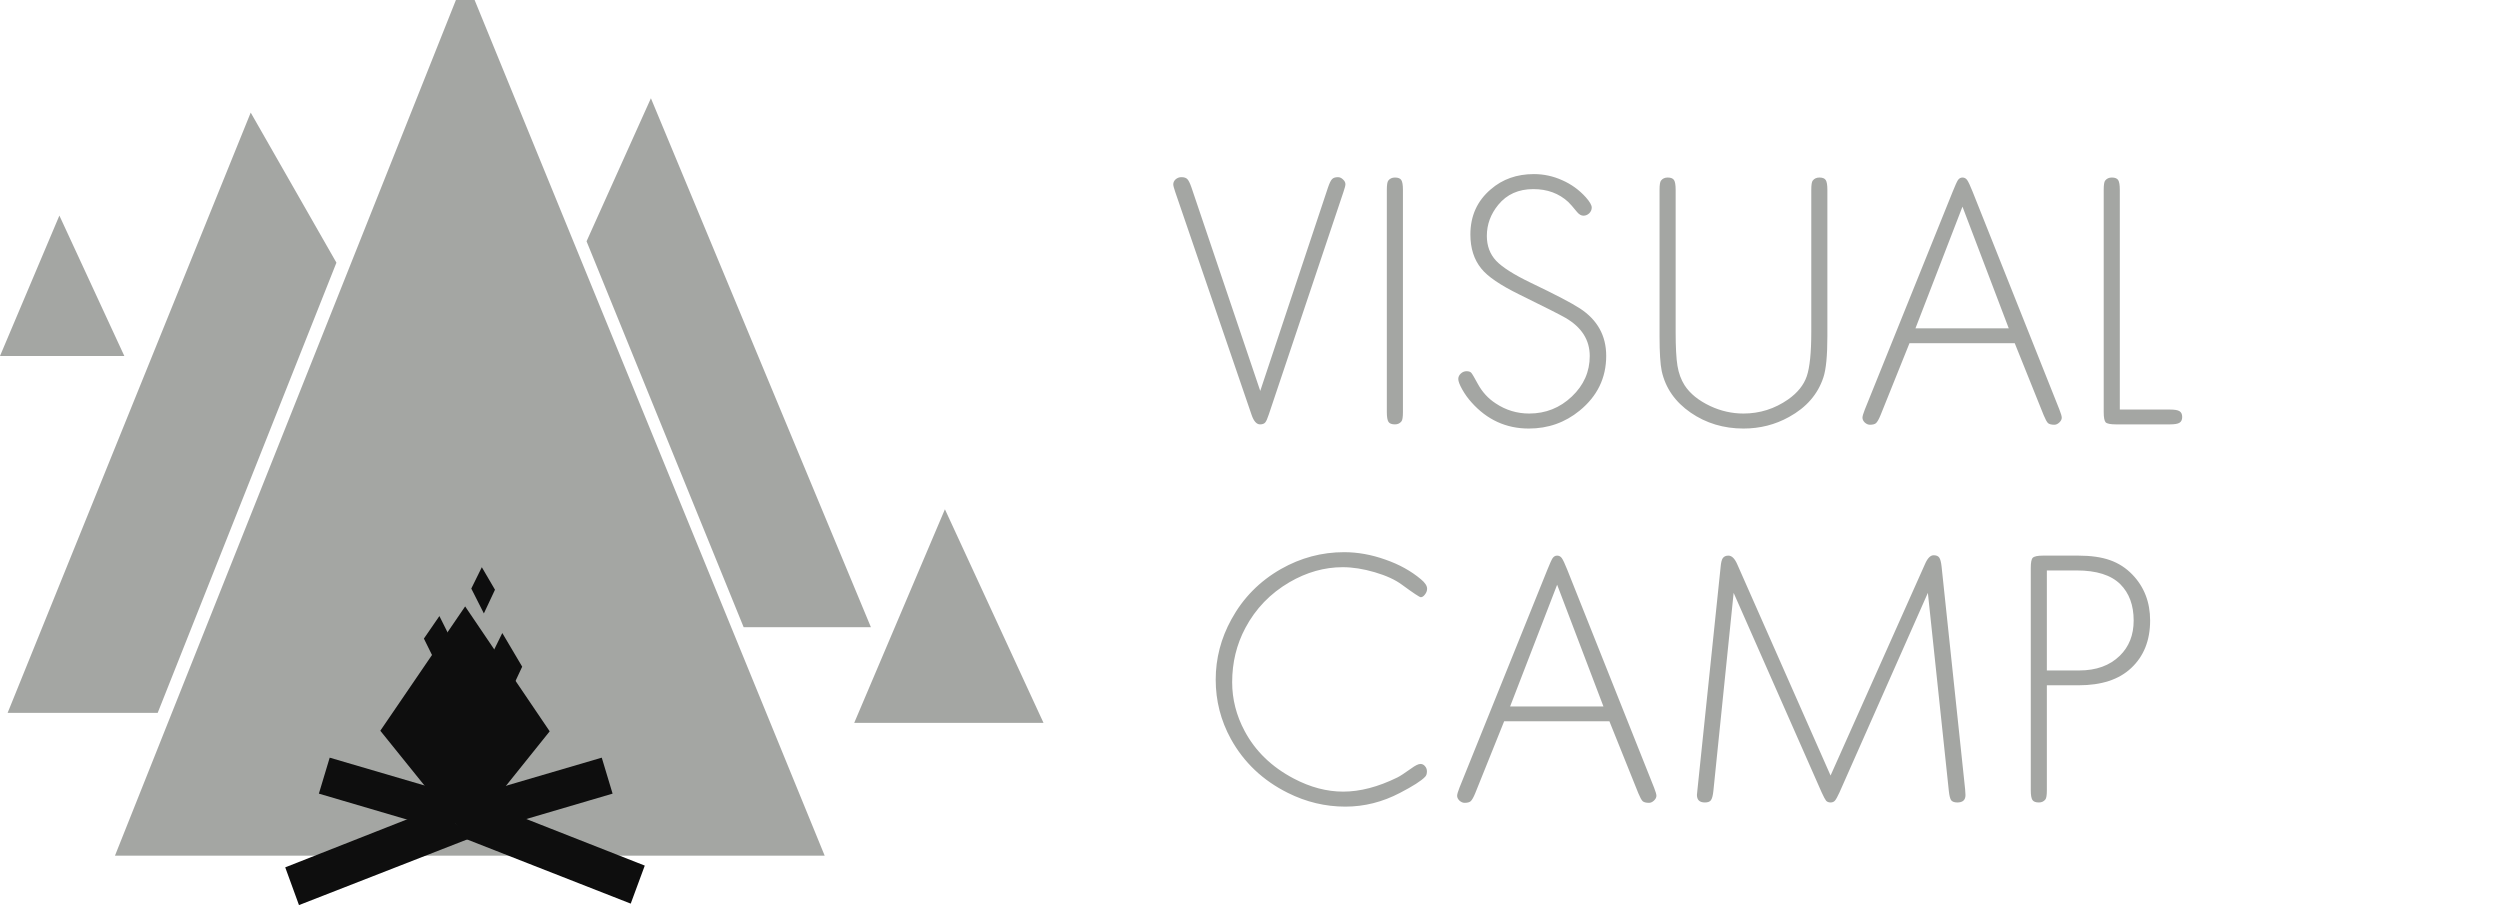
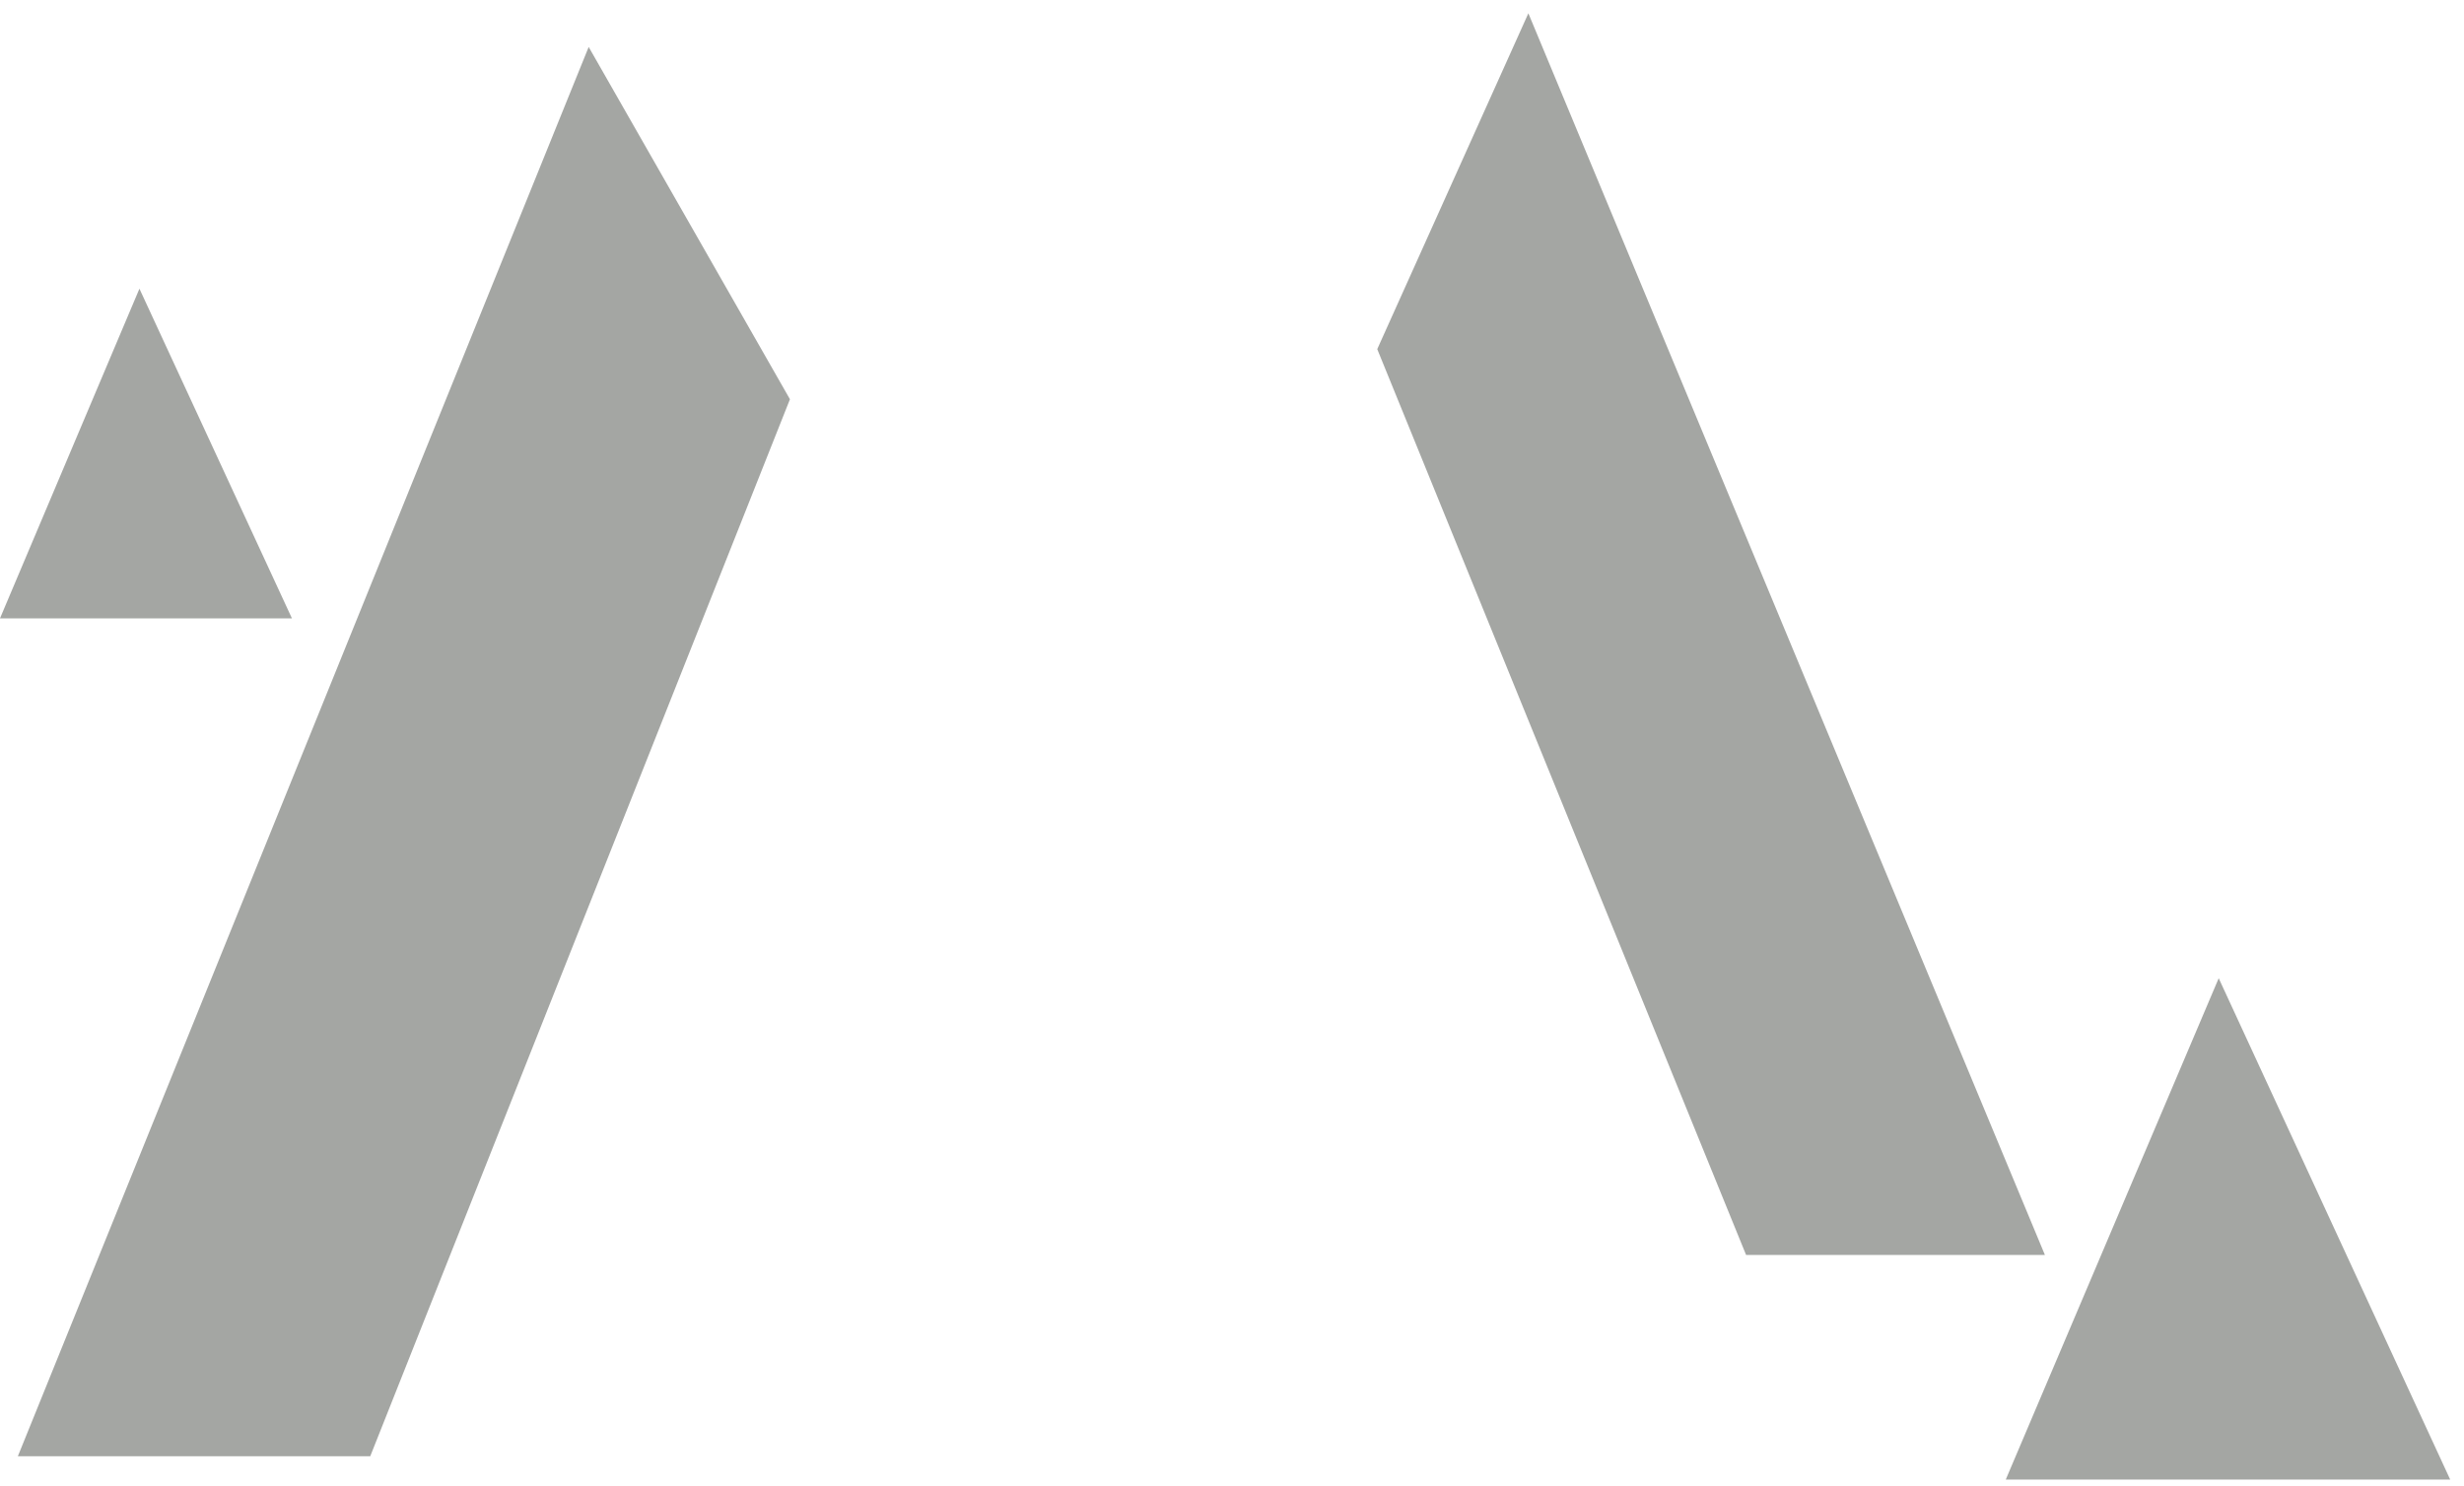
- <svg xmlns="http://www.w3.org/2000/svg" width="324" height="118" viewBox="0 0 324 118" fill="none">
-   <path d="M59.933 62.333L62.066 60.264L59.531 58.306L57.528 60.177L59.933 62.333Z" fill="#0E0E0E" />
-   <path d="M57.331 56.714L59.464 54.645L56.93 52.686L54.926 54.558L57.331 56.714Z" fill="#0E0E0E" />
-   <path d="M50.827 59.901L52.228 58.568L50.827 57.053L49.429 58.568L50.827 59.901Z" fill="#0E0E0E" />
-   <path d="M60.282 -3L14.9 110.893H106.878L60.282 -3Z" fill="#A4A6A3" />
-   <path d="M32.492 14.592L0.986 92.391H20.435L43.601 34.042L32.492 14.592Z" fill="#A4A6A3" />
-   <path d="M76.017 31.274L96.376 81.282H112.869L84.358 12.734L76.017 31.274Z" fill="#A4A6A3" />
-   <path d="M59.259 103.689L77.988 98.192L79.391 102.855L62.633 107.784L59.259 103.689Z" fill="#0E0E0E" />
-   <path d="M58.084 107.784L41.326 102.855L42.729 98.192L61.458 103.689L58.084 107.784Z" fill="#0E0E0E" />
-   <path d="M63.505 104.296L83.562 112.182L81.742 117.11L59.6 108.428L63.505 104.296Z" fill="#0E0E0E" />
-   <path d="M60.889 108.656L38.748 117.3L36.966 112.409L56.984 104.523L60.889 108.656Z" fill="#0E0E0E" />
-   <path d="M122.461 66.003L110.708 93.68H135.238L122.461 66.003Z" fill="#A4A6A3" />
-   <path d="M7.696 27.938L0 46.136H16.113L7.696 27.938Z" fill="#A4A6A3" />
-   <path d="M65.515 91.026L67.676 86.4L65.098 82.04L63.05 86.211L65.515 91.026Z" fill="#0E0E0E" />
-   <path d="M62.709 79.5L64.15 76.429L62.444 73.51L61.079 76.277L62.709 79.5Z" fill="#0E0E0E" />
-   <path d="M56.491 85.907L58.425 82.799L56.946 79.841L54.937 82.761L56.491 85.907Z" fill="#0E0E0E" />
-   <path d="M60.321 108.39L71.24 94.779L60.283 78.59L49.288 94.703L60.321 108.39Z" fill="#0E0E0E" />
-   <path d="M184.086 99.008C184.32 99.008 184.516 99.102 184.672 99.289C184.844 99.477 184.93 99.703 184.93 99.969C184.93 100.281 184.852 100.516 184.695 100.672C184.211 101.188 183.125 101.883 181.438 102.758C179.172 103.945 176.812 104.539 174.359 104.539C171.766 104.539 169.281 103.945 166.906 102.758C163.672 101.148 161.211 98.82 159.523 95.773C158.211 93.383 157.555 90.82 157.555 88.086C157.555 85.336 158.234 82.727 159.594 80.258C161.109 77.492 163.25 75.32 166.016 73.742C168.578 72.289 171.305 71.562 174.195 71.562C175.961 71.562 177.742 71.883 179.539 72.523C181.336 73.148 182.875 74 184.156 75.078C184.688 75.516 184.953 75.922 184.953 76.297C184.953 76.562 184.859 76.812 184.672 77.047C184.5 77.281 184.32 77.398 184.133 77.398C183.977 77.398 183.164 76.859 181.695 75.781C180.836 75.141 179.664 74.602 178.18 74.164C176.695 73.727 175.305 73.508 174.008 73.508C171.648 73.508 169.352 74.156 167.117 75.453C164.633 76.906 162.727 78.883 161.398 81.383C160.258 83.523 159.688 85.867 159.688 88.414C159.688 90.617 160.227 92.727 161.305 94.742C162.695 97.352 164.82 99.406 167.68 100.906C169.82 102.031 171.953 102.594 174.078 102.594C176.266 102.594 178.602 101.984 181.086 100.766C181.414 100.609 182.016 100.219 182.891 99.594C183.422 99.203 183.82 99.008 184.086 99.008ZM208.578 93.477H194.938L191.188 102.805C190.969 103.336 190.773 103.68 190.602 103.836C190.445 103.977 190.18 104.047 189.805 104.047C189.586 104.047 189.367 103.953 189.148 103.766C188.945 103.562 188.844 103.352 188.844 103.133C188.844 102.945 188.945 102.594 189.148 102.078L200.539 73.836C200.852 73.055 201.078 72.555 201.219 72.336C201.375 72.117 201.57 72.008 201.805 72.008C202.055 72.008 202.258 72.117 202.414 72.336C202.57 72.555 202.805 73.055 203.117 73.836L214.367 102.078C214.57 102.594 214.672 102.945 214.672 103.133C214.672 103.352 214.562 103.562 214.344 103.766C214.141 103.953 213.93 104.047 213.711 104.047C213.336 104.047 213.062 103.977 212.891 103.836C212.734 103.68 212.547 103.336 212.328 102.805L208.578 93.477ZM207.805 91.555L201.805 75.781L195.711 91.555H207.805ZM237.242 100.508L249.477 73.109C249.805 72.344 250.18 71.961 250.602 71.961C250.945 71.961 251.188 72.062 251.328 72.266C251.469 72.469 251.57 72.867 251.633 73.461L254.68 102.289C254.711 102.617 254.727 102.867 254.727 103.039C254.727 103.68 254.375 104 253.672 104C253.297 104 253.031 103.906 252.875 103.719C252.734 103.516 252.633 103.117 252.57 102.523L249.852 76.836L238.391 102.711C238.141 103.258 237.945 103.609 237.805 103.766C237.664 103.922 237.477 104 237.242 104C236.992 104 236.797 103.922 236.656 103.766C236.531 103.609 236.344 103.258 236.094 102.711L224.68 76.836L222.055 102.5C221.992 103.109 221.883 103.516 221.727 103.719C221.586 103.906 221.328 104 220.953 104C220.266 104 219.922 103.672 219.922 103.016C219.922 102.938 219.945 102.703 219.992 102.312L222.992 73.484C223.039 72.922 223.133 72.539 223.273 72.336C223.43 72.117 223.672 72.008 224 72.008C224.438 72.008 224.82 72.383 225.148 73.133L237.242 100.508ZM265.273 88.812V102.406C265.273 103.047 265.211 103.445 265.086 103.602C264.883 103.867 264.602 104 264.242 104C263.82 104 263.539 103.891 263.398 103.672C263.258 103.453 263.188 103.031 263.188 102.406V73.602C263.188 72.898 263.273 72.461 263.445 72.289C263.633 72.102 264.078 72.008 264.781 72.008H269.352C270.977 72.008 272.344 72.203 273.453 72.594C274.562 72.984 275.531 73.609 276.359 74.469C277.891 76.062 278.656 78.047 278.656 80.422C278.656 83 277.836 85.055 276.195 86.586C274.617 88.07 272.352 88.812 269.398 88.812H265.273ZM265.273 86.891H269.469C271.672 86.891 273.422 86.258 274.719 84.992C275.922 83.82 276.523 82.297 276.523 80.422C276.523 78.438 275.945 76.867 274.789 75.711C273.586 74.523 271.703 73.93 269.141 73.93H265.273V86.891Z" fill="#A4A6A3" />
-   <path d="M163.328 50.664L172.117 24.273C172.305 23.727 172.477 23.375 172.633 23.219C172.789 23.047 173.047 22.961 173.406 22.961C173.641 22.961 173.859 23.062 174.062 23.266C174.266 23.453 174.367 23.656 174.367 23.875C174.367 24.047 174.281 24.383 174.109 24.883L164.43 53.734C164.258 54.266 164.102 54.609 163.961 54.766C163.82 54.922 163.602 55 163.305 55C162.852 55 162.484 54.586 162.203 53.758L152.312 24.883C152.141 24.383 152.055 24.055 152.055 23.898C152.055 23.648 152.156 23.43 152.359 23.242C152.578 23.055 152.828 22.961 153.109 22.961C153.469 22.961 153.727 23.047 153.883 23.219C154.039 23.375 154.211 23.719 154.398 24.25L163.328 50.664ZM181.82 24.602V53.406C181.82 54.047 181.758 54.445 181.633 54.602C181.43 54.867 181.148 55 180.789 55C180.367 55 180.086 54.891 179.945 54.672C179.805 54.453 179.734 54.031 179.734 53.406V24.602C179.734 23.961 179.797 23.562 179.922 23.406C180.125 23.141 180.414 23.008 180.789 23.008C181.195 23.008 181.469 23.117 181.609 23.336C181.75 23.555 181.82 23.977 181.82 24.602ZM198.789 22.562C200.07 22.562 201.297 22.828 202.469 23.359C203.641 23.875 204.656 24.609 205.516 25.562C206.031 26.141 206.289 26.586 206.289 26.898C206.289 27.18 206.18 27.43 205.961 27.648C205.742 27.852 205.492 27.953 205.211 27.953C204.93 27.953 204.656 27.797 204.391 27.484C203.844 26.812 203.461 26.375 203.242 26.172C202.039 25.062 200.531 24.508 198.719 24.508C196.797 24.508 195.281 25.188 194.172 26.547C193.188 27.75 192.695 29.094 192.695 30.578C192.695 31.859 193.094 32.93 193.891 33.789C194.688 34.633 196.188 35.586 198.391 36.648C201.562 38.164 203.688 39.273 204.766 39.977C207.031 41.461 208.164 43.508 208.164 46.117C208.164 48.977 207.016 51.344 204.719 53.219C202.828 54.766 200.633 55.539 198.133 55.539C195.195 55.539 192.719 54.406 190.703 52.141C190.25 51.641 189.852 51.086 189.508 50.477C189.164 49.867 188.992 49.414 188.992 49.117C188.992 48.852 189.102 48.617 189.32 48.414C189.539 48.211 189.789 48.109 190.07 48.109C190.352 48.109 190.555 48.18 190.68 48.32C190.805 48.461 191.086 48.938 191.523 49.75C192.102 50.812 192.875 51.656 193.844 52.281C195.156 53.156 196.602 53.594 198.18 53.594C200.32 53.594 202.164 52.859 203.711 51.391C205.258 49.922 206.031 48.172 206.031 46.141C206.031 44.062 204.984 42.414 202.891 41.195C202.156 40.773 200.164 39.766 196.914 38.172C194.43 36.953 192.781 35.828 191.969 34.797C191.031 33.641 190.562 32.172 190.562 30.391C190.562 27.984 191.445 26.031 193.211 24.531C194.727 23.219 196.586 22.562 198.789 22.562ZM217.164 24.602V43.023C217.164 44.992 217.242 46.453 217.398 47.406C217.555 48.359 217.859 49.195 218.312 49.914C219.016 51.008 220.133 51.914 221.664 52.633C223.039 53.273 224.469 53.594 225.953 53.594C228.062 53.594 229.992 52.984 231.742 51.766C232.961 50.906 233.766 49.906 234.156 48.766C234.547 47.625 234.742 45.711 234.742 43.023V24.602C234.742 23.961 234.805 23.562 234.93 23.406C235.133 23.141 235.422 23.008 235.797 23.008C236.203 23.008 236.477 23.117 236.617 23.336C236.758 23.555 236.828 23.977 236.828 24.602V43.586C236.828 46.102 236.656 47.875 236.312 48.906C235.594 51.094 234.109 52.805 231.859 54.039C230.062 55.039 228.094 55.539 225.953 55.539C223.391 55.539 221.109 54.852 219.109 53.477C217.094 52.086 215.844 50.289 215.359 48.086C215.172 47.195 215.078 45.695 215.078 43.586V24.602C215.078 23.961 215.141 23.562 215.266 23.406C215.469 23.141 215.758 23.008 216.133 23.008C216.539 23.008 216.812 23.117 216.953 23.336C217.094 23.555 217.164 23.977 217.164 24.602ZM261.109 44.477H247.469L243.719 53.805C243.5 54.336 243.305 54.68 243.133 54.836C242.977 54.977 242.711 55.047 242.336 55.047C242.117 55.047 241.898 54.953 241.68 54.766C241.477 54.562 241.375 54.352 241.375 54.133C241.375 53.945 241.477 53.594 241.68 53.078L253.07 24.836C253.383 24.055 253.609 23.555 253.75 23.336C253.906 23.117 254.102 23.008 254.336 23.008C254.586 23.008 254.789 23.117 254.945 23.336C255.102 23.555 255.336 24.055 255.648 24.836L266.898 53.078C267.102 53.594 267.203 53.945 267.203 54.133C267.203 54.352 267.094 54.562 266.875 54.766C266.672 54.953 266.461 55.047 266.242 55.047C265.867 55.047 265.594 54.977 265.422 54.836C265.266 54.68 265.078 54.336 264.859 53.805L261.109 44.477ZM260.336 42.555L254.336 26.781L248.242 42.555H260.336ZM274.727 53.078H281.219C281.828 53.078 282.242 53.148 282.461 53.289C282.695 53.43 282.812 53.68 282.812 54.039C282.812 54.398 282.695 54.648 282.461 54.789C282.242 54.93 281.828 55 281.219 55H274.234C273.531 55 273.086 54.914 272.898 54.742C272.727 54.555 272.641 54.109 272.641 53.406V24.602C272.641 23.961 272.703 23.562 272.828 23.406C273.031 23.141 273.32 23.008 273.695 23.008C274.102 23.008 274.375 23.117 274.516 23.336C274.656 23.555 274.727 23.977 274.727 24.602V53.078Z" fill="#A4A6A3" />
+ <svg xmlns="http://www.w3.org/2000/svg" width="136" height="82" viewBox="0 0 136 82" fill="none">
+   <path d="M32.492 2.592L0.986 80.391H20.436L43.601 22.041L32.492 2.592Z" fill="#A4A6A3" />
+   <path d="M76.017 19.274L96.376 69.282H112.869L84.358 0.734L76.017 19.274Z" fill="#A4A6A3" />
+   <path d="M122.461 54.003L110.708 81.68H135.238L122.461 54.003Z" fill="#A4A6A3" />
+   <path d="M7.696 15.938L0 34.136H16.113L7.696 15.938Z" fill="#A4A6A3" />
</svg>
